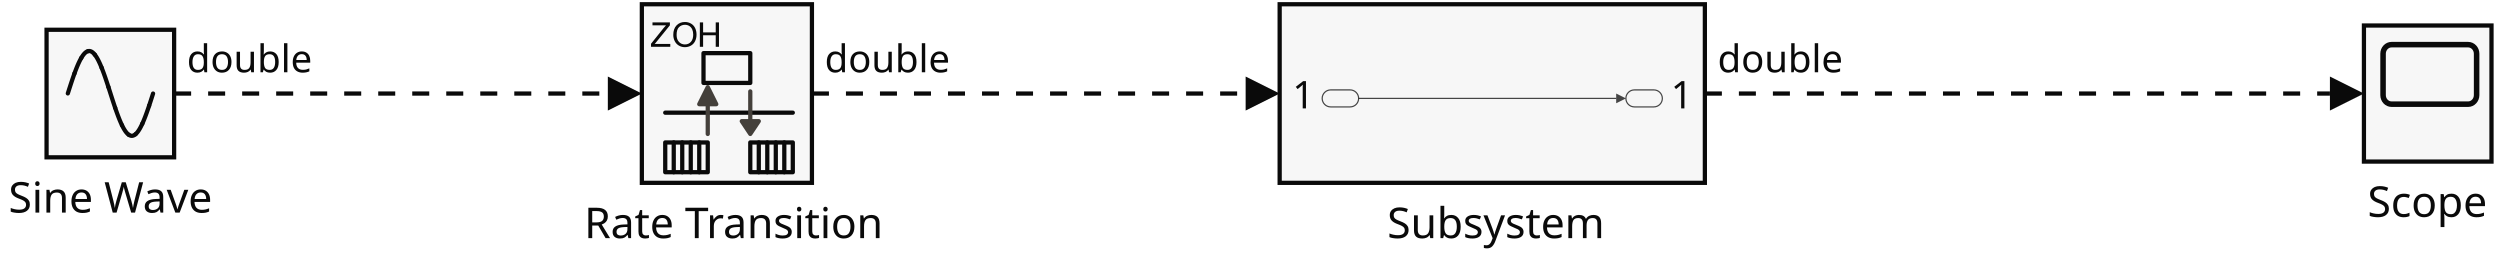
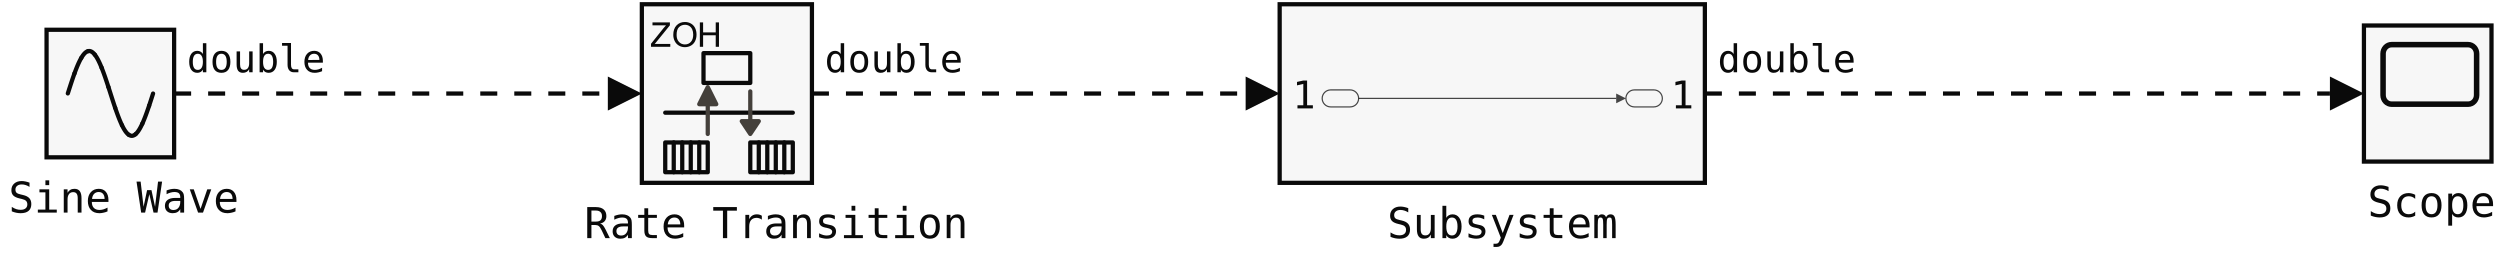
<svg xmlns="http://www.w3.org/2000/svg" display="inline" height="61px" preserveAspectRatio="xMinYMin meet" viewBox="529.05 273.00 587.95 61.00" width="587.945px" x="0" y="0" zoomAndPan="disable">
  <g fill="none" stroke="black" stroke-width="1" fill-rule="evenodd" stroke-linecap="square" stroke-linejoin="bevel">
    <g data-tags="diagram">
      <g id="Copy_of_TestMdl">
        <g data-tags="blk">
          <g id="Copy_of_TestMdl:1">
            <g clip-path="none" fill="none" opacity="0.651" stroke="#0a0a0a" stroke-linecap="square" stroke-linejoin="bevel" stroke-opacity="1" stroke-width="1" transform="matrix(1,0,0,1,539,279)" />
            <g clip-path="none" fill="#f5f5f5CC" fill-opacity="1" opacity="1" stroke="none" stroke-opacity="0" transform="matrix(1,0,0,1,540,280)">
              <path d="M0,0 L30,0 L30,30 L0,30 L0,0 z" fill-rule="evenodd" vector-effect="none" />
            </g>
            <g data-tags="blk*">
              <defs>
                <clipPath id="clip2">
                  <path d="M0,0 L31,0 L31,31 L0,31 L0,0 z" />
                </clipPath>
              </defs>
              <g clip-path="url(#clip2)" fill="none" opacity="1" stroke="none" stroke-opacity="0" transform="matrix(1,0,0,1,540,280)">
                <path d="M0,0 L31,0 L31,31 L0,31 L0,0 z" fill-rule="evenodd" vector-effect="none" />
              </g>
              <g data-tags="dvgImage">
                <defs>
                  <clipPath id="clip7">
                    <path d="M0,0 L33,0 L33,33 L0,33 L0,0 z" />
                  </clipPath>
                </defs>
                <g clip-path="url(#clip7)" fill="none" opacity="1" stroke="#0a0a0a" stroke-linecap="round" stroke-linejoin="round" stroke-opacity="1" stroke-width="1" transform="matrix(1,0,0,1,539,279)">
                  <path d="M6,15.969 L6.032,15.87 L6.064,15.77 L6.096,15.67 L6.128,15.571 L6.16,15.471 L6.192,15.371 L6.224,15.272 L6.255,15.173 L6.287,15.073 L6.319,14.974 L6.351,14.875 L6.383,14.776 L6.415,14.677 L6.447,14.578 L6.479,14.479 L6.511,14.381 L6.543,14.283 L6.575,14.184 L6.607,14.086 L6.639,13.989 L6.67,13.891 L6.702,13.794 L6.734,13.697 L6.766,13.6 L6.798,13.503 L6.83,13.406 L6.862,13.31 L6.894,13.214 L6.926,13.119 L6.958,13.023 L6.99,12.928 L7.022,12.833 L7.054,12.739 L7.086,12.645 L7.117,12.551 L7.149,12.457 L7.181,12.364 L7.213,12.271 L7.245,12.179 L7.277,12.087 L7.309,11.995 L7.341,11.904 L7.373,11.813 L7.405,11.723 L7.437,11.633 L7.469,11.543 L7.501,11.454 L7.532,11.366 L7.564,11.277" fill-rule="nonzero" vector-effect="none" />
                </g>
                <defs>
                  <clipPath id="clip8">
                    <path d="M0,0 L33,0 L33,33 L0,33 L0,0 z" />
                  </clipPath>
                </defs>
                <g clip-path="url(#clip8)" fill="none" opacity="1" stroke="#0a0a0a" stroke-linecap="round" stroke-linejoin="round" stroke-opacity="1" stroke-width="1" transform="matrix(1,0,0,1,539,279)">
                  <path d="M7.561,11.286 L7.564,11.277 L7.596,11.19 L7.628,11.102 L7.66,11.016 L7.692,10.93 L7.724,10.844 L7.756,10.758 L7.788,10.674 L7.82,10.59 L7.852,10.506 L7.884,10.423 L7.915,10.34 L7.947,10.258 L7.979,10.177 L8.011,10.096 L8.043,10.016 L8.075,9.936 L8.107,9.857 L8.139,9.779 L8.171,9.701 L8.203,9.623 C8.213,9.598 8.224,9.572 8.235,9.547 L8.267,9.471 L8.299,9.396 L8.33,9.321 L8.362,9.247 L8.394,9.174 L8.426,9.101 L8.458,9.029 L8.49,8.958 L8.522,8.888 L8.554,8.818 L8.586,8.749 L8.618,8.68 L8.65,8.613 L8.682,8.546 L8.714,8.48 L8.745,8.414 L8.777,8.35 L8.809,8.286 L8.841,8.222 L8.873,8.16 L8.905,8.099 L8.937,8.038 L8.969,7.978 L9.001,7.919 L9.033,7.86 L9.065,7.803 L9.097,7.746 L9.129,7.69 L9.161,7.635" fill-rule="nonzero" vector-effect="none" />
                </g>
                <defs>
                  <clipPath id="clip9">
                    <path d="M0,0 L33,0 L33,33 L0,33 L0,0 z" />
                  </clipPath>
                </defs>
                <g clip-path="url(#clip9)" fill="none" opacity="1" stroke="#0a0a0a" stroke-linecap="round" stroke-linejoin="round" stroke-opacity="1" stroke-width="1" transform="matrix(1,0,0,1,539,279)">
                  <path d="M9.157,7.64 L9.16,7.635 L9.192,7.58 L9.224,7.527 L9.256,7.474 L9.288,7.423 L9.32,7.372 L9.352,7.322 L9.384,7.273 L9.416,7.224 L9.448,7.177 L9.48,7.13 L9.512,7.085 L9.543,7.04 L9.575,6.996 L9.607,6.953 L9.639,6.911 L9.671,6.87 L9.703,6.83 L9.735,6.79 L9.767,6.752 L9.799,6.714 L9.831,6.678 L9.863,6.642 L9.895,6.607 L9.927,6.573 L9.959,6.541 L9.99,6.509 L10.022,6.478 L10.054,6.448 L10.086,6.419 L10.118,6.391 L10.15,6.363 L10.182,6.337 L10.214,6.312 L10.246,6.288 L10.278,6.264 L10.31,6.242 L10.342,6.221 L10.373,6.2 L10.405,6.181 L10.437,6.163 L10.469,6.145 L10.501,6.129 L10.533,6.113 L10.565,6.099 L10.597,6.085 L10.629,6.073 L10.661,6.061 L10.693,6.051 L10.725,6.041 L10.757,6.033" fill-rule="nonzero" vector-effect="none" />
                </g>
                <defs>
                  <clipPath id="clip10">
                    <path d="M0,0 L33,0 L33,33 L0,33 L0,0 z" />
                  </clipPath>
                </defs>
                <g clip-path="url(#clip10)" fill="none" opacity="1" stroke="#0a0a0a" stroke-linecap="round" stroke-linejoin="round" stroke-opacity="1" stroke-width="1" transform="matrix(1,0,0,1,539,279)">
                  <path d="M10.753,6.033 L10.757,6.033 L10.788,6.025 L10.82,6.019 L10.852,6.013 L10.884,6.008 L10.916,6.005 L10.948,6.002 L10.98,6.001 L11.012,6 L11.044,6.001 L11.076,6.002 L11.108,6.004 L11.14,6.008 L11.171,6.012 L11.204,6.018 L11.235,6.024 L11.267,6.031 L11.299,6.04 L11.331,6.049 L11.363,6.059 L11.395,6.071 L11.427,6.083 L11.459,6.097 L11.491,6.111 L11.523,6.126 L11.555,6.142 L11.587,6.16 L11.618,6.178 L11.65,6.197 L11.682,6.217 L11.714,6.239 L11.746,6.261 L11.778,6.284 L11.81,6.308 L11.842,6.333 L11.874,6.359 L11.906,6.386 L11.938,6.414 L11.97,6.443 L12.002,6.473 L12.034,6.504 L12.065,6.535 L12.097,6.568 L12.129,6.602 L12.161,6.636 L12.193,6.672 L12.225,6.708 L12.257,6.746 L12.289,6.784 L12.321,6.823 L12.353,6.863" fill-rule="nonzero" vector-effect="none" />
                </g>
                <defs>
                  <clipPath id="clip11">
                    <path d="M0,0 L33,0 L33,33 L0,33 L0,0 z" />
                  </clipPath>
                </defs>
                <g clip-path="url(#clip11)" fill="none" opacity="1" stroke="#0a0a0a" stroke-linecap="round" stroke-linejoin="round" stroke-opacity="1" stroke-width="1" transform="matrix(1,0,0,1,539,279)">
                  <path d="M12.349,6.859 L12.353,6.863 L12.384,6.904 L12.416,6.946 L12.448,6.989 L12.48,7.033 L12.512,7.077 L12.544,7.123 L12.576,7.169 L12.608,7.217 L12.64,7.265 L12.672,7.314 L12.704,7.364 L12.736,7.415 L12.768,7.466 L12.8,7.519 L12.832,7.572 L12.863,7.626 L12.895,7.681 L12.927,7.737 L12.959,7.794 L12.991,7.851 L13.023,7.909 L13.055,7.968 L13.087,8.028 L13.119,8.089 L13.151,8.15 L13.183,8.213 L13.215,8.276 L13.246,8.339 L13.278,8.404 L13.31,8.469 L13.342,8.535 L13.374,8.602 L13.406,8.67 L13.438,8.738 L13.47,8.807 L13.502,8.876 L13.534,8.947 L13.566,9.018 L13.598,9.09 L13.63,9.162 L13.662,9.235 L13.694,9.309 L13.725,9.384 L13.757,9.459 L13.789,9.535 L13.821,9.611 L13.853,9.688 L13.885,9.766 L13.917,9.844 L13.949,9.923" fill-rule="nonzero" vector-effect="none" />
                </g>
                <defs>
                  <clipPath id="clip12">
                    <path d="M0,0 L33,0 L33,33 L0,33 L0,0 z" />
                  </clipPath>
                </defs>
                <g clip-path="url(#clip12)" fill="none" opacity="1" stroke="#0a0a0a" stroke-linecap="round" stroke-linejoin="round" stroke-opacity="1" stroke-width="1" transform="matrix(1,0,0,1,539,279)">
                  <path d="M13.945,9.916 L13.949,9.923 L13.981,10.003 L14.013,10.083 L14.044,10.164 L14.076,10.245 L14.108,10.327 L14.14,10.41 L14.172,10.493 L14.204,10.576 L14.236,10.66 L14.268,10.745 L14.3,10.83 L14.332,10.916 L14.364,11.002 L14.396,11.089 L14.428,11.176 L14.46,11.264 L14.491,11.352 L14.523,11.44 L14.555,11.529 L14.587,11.619 L14.619,11.709 L14.651,11.799 L14.683,11.89 L14.715,11.981 L14.747,12.072 L14.779,12.164 L14.811,12.257 L14.843,12.35 L14.875,12.443 L14.906,12.536 L14.938,12.63 L14.97,12.724 L15.002,12.818 L15.034,12.913 L15.066,13.008 L15.098,13.103 L15.13,13.199 L15.162,13.295 L15.194,13.391 L15.226,13.488 L15.258,13.584 L15.29,13.681 L15.322,13.778 L15.354,13.876 L15.385,13.973 L15.417,14.071 L15.449,14.169 L15.481,14.267 L15.513,14.365 L15.545,14.464" fill-rule="nonzero" vector-effect="none" />
                </g>
                <defs>
                  <clipPath id="clip13">
                    <path d="M0,0 L33,0 L33,33 L0,33 L0,0 z" />
                  </clipPath>
                </defs>
                <g clip-path="url(#clip13)" fill="none" opacity="1" stroke="#0a0a0a" stroke-linecap="round" stroke-linejoin="round" stroke-opacity="1" stroke-width="1" transform="matrix(1,0,0,1,539,279)">
                  <path d="M15.542,14.454 L15.545,14.464 L15.577,14.562 L15.609,14.661 L15.641,14.76 L15.672,14.859 L15.704,14.958 L15.736,15.057 L15.768,15.157 L15.8,15.256 L15.832,15.356 L15.864,15.455 L15.896,15.555 L15.928,15.654 L15.96,15.754 L15.992,15.854 L16.024,15.953 L16.056,16.053 L16.087,16.153 L16.119,16.252 L16.151,16.352 L16.183,16.452 L16.215,16.551 L16.247,16.651 L16.279,16.75 L16.311,16.849 L16.343,16.949 L16.375,17.048 L16.407,17.147 L16.439,17.246 L16.471,17.345 L16.503,17.443 L16.535,17.542 L16.566,17.64 L16.598,17.738 L16.63,17.836 L16.662,17.934 L16.694,18.032 L16.726,18.129 L16.758,18.227 L16.79,18.323 L16.822,18.42 L16.854,18.517 L16.886,18.613 L16.918,18.709 L16.95,18.805 L16.981,18.9 L17.013,18.995 L17.045,19.09 L17.077,19.185 L17.109,19.279 L17.141,19.373" fill-rule="nonzero" vector-effect="none" />
                </g>
                <defs>
                  <clipPath id="clip14">
                    <path d="M0,0 L33,0 L33,33 L0,33 L0,0 z" />
                  </clipPath>
                </defs>
                <g clip-path="url(#clip14)" fill="none" opacity="1" stroke="#0a0a0a" stroke-linecap="round" stroke-linejoin="round" stroke-opacity="1" stroke-width="1" transform="matrix(1,0,0,1,539,279)">
                  <path d="M17.138,19.363 L17.141,19.373 L17.173,19.466 L17.205,19.559 L17.237,19.652 L17.269,19.745 L17.3,19.837 L17.332,19.928 L17.364,20.02 L17.396,20.111 L17.428,20.201 L17.46,20.291 L17.492,20.381 L17.524,20.47 L17.556,20.559 L17.588,20.647 L17.62,20.735 L17.652,20.822 L17.684,20.909 L17.716,20.995 L17.747,21.081 L17.779,21.166 L17.811,21.251 L17.843,21.335 L17.875,21.419 L17.907,21.503 L17.939,21.585 L17.971,21.667 L18.003,21.749 L18.035,21.83 L18.067,21.91 L18.099,21.99 L18.131,22.069 L18.163,22.148 L18.194,22.225 L18.226,22.303 L18.258,22.379 L18.29,22.455 L18.322,22.531 L18.354,22.605 L18.386,22.68 L18.418,22.753 L18.45,22.826 L18.482,22.898 L18.514,22.969 L18.546,23.04 L18.578,23.11 L18.609,23.179 L18.641,23.247 L18.673,23.315 L18.705,23.382 L18.737,23.448" fill-rule="nonzero" vector-effect="none" />
                </g>
                <defs>
                  <clipPath id="clip15">
                    <path d="M0,0 L33,0 L33,33 L0,33 L0,0 z" />
                  </clipPath>
                </defs>
                <g clip-path="url(#clip15)" fill="none" opacity="1" stroke="#0a0a0a" stroke-linecap="round" stroke-linejoin="round" stroke-opacity="1" stroke-width="1" transform="matrix(1,0,0,1,539,279)">
                  <path d="M18.734,23.442 L18.737,23.448 L18.769,23.514 L18.801,23.579 L18.833,23.643 L18.865,23.706 L18.897,23.768 L18.929,23.83 L18.96,23.891 L18.992,23.951 L19.024,24.011 L19.056,24.069 L19.088,24.127 L19.12,24.184 L19.152,24.24 L19.184,24.295 L19.216,24.349 L19.248,24.403 L19.28,24.456 L19.312,24.508 L19.344,24.559 L19.375,24.609 L19.407,24.658 L19.439,24.706 L19.471,24.754 L19.503,24.801 L19.535,24.847 L19.567,24.892 L19.599,24.936 L19.631,24.979 L19.663,25.021 L19.695,25.062 L19.727,25.103 L19.759,25.142 L19.791,25.181 L19.822,25.218 L19.854,25.255 L19.886,25.291 L19.918,25.326 L19.95,25.36 L19.982,25.393 L20.014,25.425 L20.046,25.456 L20.078,25.486 L20.11,25.515 L20.142,25.544 L20.174,25.571 L20.206,25.597 L20.238,25.623 L20.269,25.647 L20.301,25.67 L20.333,25.693" fill-rule="nonzero" vector-effect="none" />
                </g>
                <defs>
                  <clipPath id="clip16">
                    <path d="M0,0 L33,0 L33,33 L0,33 L0,0 z" />
                  </clipPath>
                </defs>
                <g clip-path="url(#clip16)" fill="none" opacity="1" stroke="#0a0a0a" stroke-linecap="round" stroke-linejoin="round" stroke-opacity="1" stroke-width="1" transform="matrix(1,0,0,1,539,279)">
                  <path d="M20.33,25.691 L20.333,25.693 L20.365,25.714 L20.397,25.735 L20.429,25.754 L20.461,25.773 L20.493,25.791 L20.525,25.807 L20.557,25.823 L20.588,25.837 L20.62,25.851 L20.652,25.864 L20.684,25.875 L20.716,25.886 L20.748,25.896 L20.78,25.905 L20.812,25.912 L20.844,25.919 L20.876,25.925 L20.908,25.929 L20.94,25.933 L20.972,25.936 L21.004,25.938 L21.035,25.938 L21.067,25.938 L21.099,25.937 L21.131,25.935 L21.163,25.931 L21.195,25.927 L21.227,25.922 L21.259,25.916 L21.291,25.908 L21.323,25.9 L21.355,25.891 L21.387,25.881 L21.419,25.869 L21.451,25.857 L21.483,25.844 L21.514,25.83 L21.546,25.815 L21.578,25.799 L21.61,25.782 L21.642,25.763 L21.674,25.744 L21.706,25.724 L21.738,25.703 L21.77,25.681 L21.802,25.658 L21.834,25.634 L21.866,25.609 L21.898,25.584 L21.929,25.557" fill-rule="nonzero" vector-effect="none" />
                </g>
                <defs>
                  <clipPath id="clip17">
                    <path d="M0,0 L33,0 L33,33 L0,33 L0,0 z" />
                  </clipPath>
                </defs>
                <g clip-path="url(#clip17)" fill="none" opacity="1" stroke="#0a0a0a" stroke-linecap="round" stroke-linejoin="round" stroke-opacity="1" stroke-width="1" transform="matrix(1,0,0,1,539,279)">
                  <path d="M21.926,25.559 L21.929,25.557 L21.961,25.529 L21.993,25.5 L22.025,25.47 L22.057,25.44 L22.089,25.408 L22.121,25.376 L22.153,25.342 L22.185,25.308 L22.217,25.272 L22.248,25.236 L22.28,25.199 L22.312,25.161 L22.344,25.122 L22.376,25.082 L22.408,25.041 L22.44,24.999 L22.472,24.956 L22.504,24.913 L22.536,24.868 L22.568,24.823 L22.6,24.776 L22.632,24.729 L22.663,24.681 L22.695,24.633 L22.727,24.583 L22.759,24.532 L22.791,24.481 L22.823,24.428 L22.855,24.375 L22.887,24.321 L22.919,24.266 L22.951,24.211 L22.983,24.154 L23.015,24.097 L23.047,24.039 L23.078,23.98 L23.11,23.92 L23.142,23.859 L23.174,23.798 L23.206,23.736 L23.238,23.673 L23.27,23.609 L23.302,23.545 L23.334,23.48 L23.366,23.414 L23.398,23.347 L23.43,23.28 L23.462,23.212 L23.494,23.143 L23.526,23.073" fill-rule="nonzero" vector-effect="none" />
                </g>
                <defs>
                  <clipPath id="clip18">
                    <path d="M0,0 L33,0 L33,33 L0,33 L0,0 z" />
                  </clipPath>
                </defs>
                <g clip-path="url(#clip18)" fill="none" opacity="1" stroke="#0a0a0a" stroke-linecap="round" stroke-linejoin="round" stroke-opacity="1" stroke-width="1" transform="matrix(1,0,0,1,539,279)">
                  <path d="M23.522,23.08 L23.525,23.073 L23.557,23.003 L23.589,22.932 L23.621,22.86 L23.653,22.788 L23.685,22.715 L23.717,22.641 L23.749,22.567 L23.781,22.491 L23.813,22.416 L23.845,22.339 L23.877,22.262 L23.908,22.185 L23.94,22.107 L23.972,22.028 L24.004,21.948 L24.036,21.868 L24.068,21.788 L24.1,21.706 L24.132,21.624 L24.164,21.542 L24.196,21.459 L24.228,21.376 L24.26,21.292 L24.291,21.207 L24.323,21.122 L24.355,21.036 L24.387,20.95 L24.419,20.864 L24.451,20.776 L24.483,20.689 L24.515,20.601 L24.547,20.512 L24.579,20.423 L24.611,20.334 L24.643,20.244 L24.675,20.154 L24.707,20.063 L24.738,19.972 L24.77,19.881 L24.802,19.789 L24.834,19.697 L24.866,19.604 L24.898,19.511 L24.93,19.417 L24.962,19.324 L24.994,19.23 L25.026,19.135 L25.058,19.041 L25.09,18.946 L25.122,18.85" fill-rule="nonzero" vector-effect="none" />
                </g>
                <defs>
                  <clipPath id="clip19">
                    <path d="M0,0 L33,0 L33,33 L0,33 L0,0 z" />
                  </clipPath>
                </defs>
                <g clip-path="url(#clip19)" fill="none" opacity="1" stroke="#0a0a0a" stroke-linecap="round" stroke-linejoin="round" stroke-opacity="1" stroke-width="1" transform="matrix(1,0,0,1,539,279)">
                  <path d="M25.118,18.86 L25.121,18.85 L25.153,18.755 L25.185,18.659 L25.217,18.563 L25.249,18.466 L25.281,18.37 L25.313,18.273 L25.345,18.176 L25.377,18.078 L25.409,17.981 L25.441,17.883 L25.473,17.785 L25.505,17.687 L25.536,17.589 L25.568,17.49 L25.6,17.392 L25.632,17.293 L25.664,17.194 L25.696,17.095 L25.728,16.996 L25.76,16.897 L25.792,16.798 L25.824,16.698 L25.856,16.599 L25.888,16.499 L25.919,16.4 L25.951,16.3 L25.983,16.2 L26.015,16.101 L26.047,16.001" fill-rule="nonzero" vector-effect="none" />
                </g>
                <defs>
                  <clipPath id="clip21">
                    <path d="M6,6 L27,6 L27,27 L6,27 L6,6 z" />
                  </clipPath>
                </defs>
                <g clip-path="url(#clip21)" fill="#0a0a0a" fill-opacity="1" opacity="0.32" stroke="#0a0a0a" stroke-linecap="butt" stroke-linejoin="miter" stroke-miterlimit="2" stroke-opacity="1" stroke-width="1" transform="matrix(1,0,0,1,539,279)" />
              </g>
            </g>
            <g data-tags="blk frame">
              <g clip-path="none" fill="none" opacity="1" stroke="#0a0a0a" stroke-linecap="butt" stroke-linejoin="miter" stroke-miterlimit="2" stroke-opacity="1" stroke-width="1" transform="matrix(1,0,0,1,540,280)">
                <path d="M0,0 L30,0 L30,30 L0,30 L0,0 z" fill-rule="evenodd" vector-effect="none" />
              </g>
            </g>
            <g data-tags="blk BlockName">
              <defs>
                <clipPath id="clip32">
                  <path d="M0,-41 L589.945,-41 L589.945,21 L0,21 L0,-41 z" />
                </clipPath>
              </defs>
              <g clip-path="url(#clip32)" fill="none" opacity="1" stroke="#0a0a0a" stroke-linecap="square" stroke-linejoin="bevel" stroke-opacity="1" stroke-width="1" transform="matrix(1,0,0,1,530.055,312)">
-                 <text fill="#0a0a0a" fill-opacity="1" font-family="JetBrains Mono" font-size="10" font-style="normal" font-weight="400" stroke="none" textLength="47.891" x="1" xml:space="preserve" y="11">Sine Wave</text>
+                 <text fill="#0a0a0a" fill-opacity="1" font-family="monospace" font-size="10" font-style="normal" font-weight="400" stroke="none" textLength="47.891" x="1" xml:space="preserve" y="11">Sine Wave</text>
              </g>
            </g>
            <g data-tags="portannotationpanel PortDataTypeString">
              <defs>
                <clipPath id="clip33">
                  <path d="M-41.945,-9 L548,-9 L548,53 L-41.945,53 L-41.945,-9 z" />
                </clipPath>
              </defs>
              <g clip-path="url(#clip33)" fill="none" opacity="1" stroke="#0a0a0a" stroke-linecap="square" stroke-linejoin="bevel" stroke-opacity="1" stroke-width="1" transform="matrix(1,0,0,1,572,280)">
-                 <text fill="#0a0a0a" fill-opacity="1" font-family="JetBrains Mono" font-size="9" font-style="normal" font-weight="400" stroke="none" textLength="26.984" x="1" xml:space="preserve" y="10">double</text>
+                 <text fill="#0a0a0a" fill-opacity="1" font-family="monospace" font-size="9" font-style="normal" font-weight="400" stroke="none" textLength="26.984" x="1" xml:space="preserve" y="10">double</text>
              </g>
            </g>
          </g>
        </g>
        <g data-tags="blk">
          <g id="Copy_of_TestMdl:2">
            <g clip-path="none" fill="none" opacity="0.651" stroke="#0a0a0a" stroke-linecap="square" stroke-linejoin="bevel" stroke-opacity="1" stroke-width="1" transform="matrix(1,0,0,1,679,273)" />
            <g clip-path="none" fill="#f5f5f5CC" fill-opacity="1" opacity="1" stroke="none" stroke-opacity="0" transform="matrix(1,0,0,1,680,274)">
              <path d="M0,0 L40,0 L40,42 L0,42 L0,0 z" fill-rule="evenodd" vector-effect="none" />
            </g>
            <g data-tags="blk*">
              <defs>
                <clipPath id="clip35">
                  <path d="M0,0 L41,0 L41,43 L0,43 L0,0 z" />
                </clipPath>
              </defs>
              <g clip-path="url(#clip35)" fill="none" opacity="1" stroke="none" stroke-opacity="0" transform="matrix(1,0,0,1,680,274)">
                <path d="M0,0 L41,0 L41,43 L0,43 L0,0 z" fill-rule="evenodd" vector-effect="none" />
              </g>
              <g data-tags="dvgImage">
                <defs>
                  <clipPath id="clip40">
                    <path d="M0,0 L43,0 L43,45 L0,45 L0,0 z" />
                  </clipPath>
                </defs>
                <g clip-path="url(#clip40)" fill="none" opacity="1" stroke="#0a0a0a" stroke-linecap="round" stroke-linejoin="round" stroke-opacity="1" stroke-width="1" transform="matrix(1,0,0,1,679,273)">
                  <path d="M15.5,12.5 L26.5,12.5 L26.5,19.5 L15.5,19.5 L15.5,12.5 z" fill-rule="nonzero" vector-effect="none" />
                </g>
                <defs>
                  <clipPath id="clip41">
                    <path d="M0,0 L43,0 L43,45 L0,45 L0,0 z" />
                  </clipPath>
                </defs>
                <g clip-path="url(#clip41)" fill="none" opacity="1" stroke="#0a0a0a" stroke-linecap="round" stroke-linejoin="round" stroke-opacity="1" stroke-width="1" transform="matrix(1,0,0,1,679,273)">
                  <path d="M6.5,33.5 L16.5,33.5 L16.5,40.5 L6.5,40.5 L6.5,33.5 z" fill-rule="nonzero" vector-effect="none" />
                </g>
                <defs>
                  <clipPath id="clip42">
                    <path d="M0,0 L43,0 L43,45 L0,45 L0,0 z" />
                  </clipPath>
                </defs>
                <g clip-path="url(#clip42)" fill="none" opacity="1" stroke="#0a0a0a" stroke-linecap="round" stroke-linejoin="round" stroke-opacity="1" stroke-width="1" transform="matrix(1,0,0,1,679,273)">
                  <path d="M26.5,33.5 L36.5,33.5 L36.5,40.5 L26.5,40.5 L26.5,33.5 z" fill-rule="nonzero" vector-effect="none" />
                </g>
                <defs>
                  <clipPath id="clip43">
                    <path d="M0,0 L43,0 L43,45 L0,45 L0,0 z" />
                  </clipPath>
                </defs>
                <g clip-path="url(#clip43)" fill="none" opacity="1" stroke="#0a0a0a" stroke-linecap="round" stroke-linejoin="round" stroke-opacity="1" stroke-width="1" transform="matrix(1,0,0,1,679,273)">
                  <path d="M36.5,26.5 L6.5,26.5" fill-rule="nonzero" vector-effect="none" />
                </g>
                <defs>
                  <clipPath id="clip44">
                    <path d="M0,0 L43,0 L43,45 L0,45 L0,0 z" />
                  </clipPath>
                </defs>
                <g clip-path="url(#clip44)" fill="none" opacity="1" stroke="#44403b" stroke-linecap="round" stroke-linejoin="round" stroke-opacity="1" stroke-width="1" transform="matrix(1,0,0,1,679,273)">
                  <path d="M16.5,24.5 L16.5,31.5" fill-rule="nonzero" vector-effect="none" />
                </g>
                <defs>
                  <clipPath id="clip45">
                    <path d="M-1,-1 L42,-1 L42,44 L-1,44 L-1,-1 z" />
                  </clipPath>
                </defs>
                <g clip-path="url(#clip45)" fill="#44403b" fill-opacity="1" opacity="1" stroke="none" stroke-opacity="0" transform="matrix(1,0,0,1,680,274)">
                  <path d="M13.5,23.5 L17.5,23.5 L15.5,19.5 L13.5,23.5 z" fill-rule="nonzero" vector-effect="none" />
                </g>
                <defs>
                  <clipPath id="clip46">
                    <path d="M0,0 L43,0 L43,45 L0,45 L0,0 z" />
                  </clipPath>
                </defs>
                <g clip-path="url(#clip46)" fill="none" opacity="1" stroke="#44403b" stroke-linecap="round" stroke-linejoin="round" stroke-opacity="1" stroke-width="1" transform="matrix(1,0,0,1,679,273)">
                  <path d="M14.5,24.5 L18.5,24.5 L16.5,20.5 L14.5,24.5 z" fill-rule="nonzero" vector-effect="none" />
                </g>
                <defs>
                  <clipPath id="clip47">
                    <path d="M0,0 L43,0 L43,45 L0,45 L0,0 z" />
                  </clipPath>
                </defs>
                <g clip-path="url(#clip47)" fill="none" opacity="1" stroke="#44403b" stroke-linecap="round" stroke-linejoin="round" stroke-opacity="1" stroke-width="1" transform="matrix(1,0,0,1,679,273)">
                  <path d="M26.5,21.5 L26.5,28.5" fill-rule="nonzero" vector-effect="none" />
                </g>
                <defs>
                  <clipPath id="clip48">
                    <path d="M-1,-1 L42,-1 L42,44 L-1,44 L-1,-1 z" />
                  </clipPath>
                </defs>
                <g clip-path="url(#clip48)" fill="#44403b" fill-opacity="1" opacity="1" stroke="none" stroke-opacity="0" transform="matrix(1,0,0,1,680,274)">
                  <path d="M23.5,27.5 L27.5,27.5 L25.5,30.5 L23.5,27.5 z" fill-rule="nonzero" vector-effect="none" />
                </g>
                <defs>
                  <clipPath id="clip49">
                    <path d="M0,0 L43,0 L43,45 L0,45 L0,0 z" />
                  </clipPath>
                </defs>
                <g clip-path="url(#clip49)" fill="none" opacity="1" stroke="#44403b" stroke-linecap="round" stroke-linejoin="round" stroke-opacity="1" stroke-width="1" transform="matrix(1,0,0,1,679,273)">
                  <path d="M24.5,28.5 L28.5,28.5 L26.5,31.5 L24.5,28.5 z" fill-rule="nonzero" vector-effect="none" />
                </g>
                <defs>
                  <clipPath id="clip50">
                    <path d="M0,0 L43,0 L43,45 L0,45 L0,0 z" />
                  </clipPath>
                </defs>
                <g clip-path="url(#clip50)" fill="none" opacity="1" stroke="#0a0a0a" stroke-linecap="round" stroke-linejoin="round" stroke-opacity="1" stroke-width="1" transform="matrix(1,0,0,1,679,273)">
                  <path d="M8.5,33.5 L8.5,40.5" fill-rule="nonzero" vector-effect="none" />
                </g>
                <defs>
                  <clipPath id="clip51">
                    <path d="M0,0 L43,0 L43,45 L0,45 L0,0 z" />
                  </clipPath>
                </defs>
                <g clip-path="url(#clip51)" fill="none" opacity="1" stroke="#0a0a0a" stroke-linecap="round" stroke-linejoin="round" stroke-opacity="1" stroke-width="1" transform="matrix(1,0,0,1,679,273)">
                  <path d="M10.5,33.5 L10.5,40.5" fill-rule="nonzero" vector-effect="none" />
                </g>
                <defs>
                  <clipPath id="clip52">
                    <path d="M0,0 L43,0 L43,45 L0,45 L0,0 z" />
                  </clipPath>
                </defs>
                <g clip-path="url(#clip52)" fill="none" opacity="1" stroke="#0a0a0a" stroke-linecap="round" stroke-linejoin="round" stroke-opacity="1" stroke-width="1" transform="matrix(1,0,0,1,679,273)">
                  <path d="M12.5,33.5 L12.5,40.5" fill-rule="nonzero" vector-effect="none" />
                </g>
                <defs>
                  <clipPath id="clip53">
                    <path d="M0,0 L43,0 L43,45 L0,45 L0,0 z" />
                  </clipPath>
                </defs>
                <g clip-path="url(#clip53)" fill="none" opacity="1" stroke="#0a0a0a" stroke-linecap="round" stroke-linejoin="round" stroke-opacity="1" stroke-width="1" transform="matrix(1,0,0,1,679,273)">
                  <path d="M14.5,33.5 L14.5,40.5" fill-rule="nonzero" vector-effect="none" />
                </g>
                <defs>
                  <clipPath id="clip54">
                    <path d="M0,0 L43,0 L43,45 L0,45 L0,0 z" />
                  </clipPath>
                </defs>
                <g clip-path="url(#clip54)" fill="none" opacity="1" stroke="#0a0a0a" stroke-linecap="round" stroke-linejoin="round" stroke-opacity="1" stroke-width="1" transform="matrix(1,0,0,1,679,273)">
                  <path d="M28.5,33.5 L28.5,40.5" fill-rule="nonzero" vector-effect="none" />
                </g>
                <defs>
                  <clipPath id="clip55">
                    <path d="M0,0 L43,0 L43,45 L0,45 L0,0 z" />
                  </clipPath>
                </defs>
                <g clip-path="url(#clip55)" fill="none" opacity="1" stroke="#0a0a0a" stroke-linecap="round" stroke-linejoin="round" stroke-opacity="1" stroke-width="1" transform="matrix(1,0,0,1,679,273)">
                  <path d="M30.5,33.5 L30.5,40.5" fill-rule="nonzero" vector-effect="none" />
                </g>
                <defs>
                  <clipPath id="clip56">
                    <path d="M0,0 L43,0 L43,45 L0,45 L0,0 z" />
                  </clipPath>
                </defs>
                <g clip-path="url(#clip56)" fill="none" opacity="1" stroke="#0a0a0a" stroke-linecap="round" stroke-linejoin="round" stroke-opacity="1" stroke-width="1" transform="matrix(1,0,0,1,679,273)">
                  <path d="M32.5,33.5 L32.5,40.5" fill-rule="nonzero" vector-effect="none" />
                </g>
                <defs>
                  <clipPath id="clip57">
                    <path d="M0,0 L43,0 L43,45 L0,45 L0,0 z" />
                  </clipPath>
                </defs>
                <g clip-path="url(#clip57)" fill="none" opacity="1" stroke="#0a0a0a" stroke-linecap="round" stroke-linejoin="round" stroke-opacity="1" stroke-width="1" transform="matrix(1,0,0,1,679,273)">
                  <path d="M34.5,33.5 L34.5,40.5" fill-rule="nonzero" vector-effect="none" />
                </g>
                <defs>
                  <clipPath id="clip58">
                    <path d="M-1,-1 L42,-1 L42,44 L-1,44 L-1,-1 z" />
                  </clipPath>
                </defs>
                <g clip-path="url(#clip58)" fill="#0a0a0a" fill-opacity="1" opacity="1" stroke="none" stroke-opacity="0" transform="matrix(1,0,0,1,680,274)">
                  <path d="M2.156,10 L2.156,9.297 L5.094,5.625 C5.302,5.365 5.5,5.141 5.688,4.953 L2.5,4.953 L2.5,4.266 L6.594,4.266 L6.594,4.953 L3.375,8.922 L3.031,9.328 L6.688,9.328 L6.688,10 L2.156,10 M7.391,7.203 C7.391,6.255 7.646,5.513 8.156,4.977 C8.667,4.44 9.323,4.172 10.125,4.172 C10.656,4.172 11.135,4.297 11.562,4.547 C11.99,4.797 12.312,5.148 12.531,5.602 C12.75,6.055 12.859,6.568 12.859,7.141 C12.859,7.724 12.742,8.245 12.508,8.703 C12.273,9.161 11.943,9.508 11.516,9.742 C11.088,9.977 10.625,10.094 10.125,10.094 C9.583,10.094 9.102,9.964 8.68,9.703 C8.258,9.443 7.938,9.089 7.719,8.641 C7.5,8.193 7.391,7.714 7.391,7.203 M8.172,7.219 C8.172,7.906 8.357,8.451 8.727,8.852 C9.096,9.253 9.562,9.453 10.125,9.453 C10.698,9.453 11.167,9.253 11.531,8.852 C11.896,8.451 12.078,7.88 12.078,7.141 C12.078,6.672 12,6.263 11.844,5.914 C11.688,5.565 11.458,5.297 11.156,5.109 C10.854,4.922 10.516,4.828 10.141,4.828 C9.599,4.828 9.135,5.01 8.75,5.375 C8.365,5.74 8.172,6.354 8.172,7.219 M13.641,10 L13.641,4.266 L14.406,4.266 L14.406,6.625 L17.375,6.625 L17.375,4.266 L18.141,4.266 L18.141,10 L17.375,10 L17.375,7.297 L14.406,7.297 L14.406,10 L13.641,10" fill-rule="nonzero" vector-effect="none" />
                </g>
              </g>
            </g>
            <g data-tags="blk frame">
              <g clip-path="none" fill="none" opacity="1" stroke="#0a0a0a" stroke-linecap="butt" stroke-linejoin="miter" stroke-miterlimit="2" stroke-opacity="1" stroke-width="1" transform="matrix(1,0,0,1,680,274)">
                <path d="M0,0 L40,0 L40,42 L0,42 L0,0 z" fill-rule="evenodd" vector-effect="none" />
              </g>
            </g>
            <g data-tags="blk BlockName">
              <defs>
                <clipPath id="clip66">
                  <path d="M-135.398,-47 L454.547,-47 L454.547,15 L-135.398,15 L-135.398,-47 z" />
                </clipPath>
              </defs>
              <g clip-path="url(#clip66)" fill="none" opacity="1" stroke="#0a0a0a" stroke-linecap="square" stroke-linejoin="bevel" stroke-opacity="1" stroke-width="1" transform="matrix(1,0,0,1,665.453,318)">
-                 <text fill="#0a0a0a" fill-opacity="1" font-family="JetBrains Mono" font-size="10" font-style="normal" font-weight="400" stroke="none" textLength="67.094" x="1" xml:space="preserve" y="11">Rate Transition</text>
+                 <text fill="#0a0a0a" fill-opacity="1" font-family="monospace" font-size="10" font-style="normal" font-weight="400" stroke="none" textLength="67.094" x="1" xml:space="preserve" y="11">Rate Transition</text>
              </g>
            </g>
            <g data-tags="portannotationpanel PortDataTypeString">
              <defs>
                <clipPath id="clip67">
                  <path d="M-191.945,-9 L398,-9 L398,53 L-191.945,53 L-191.945,-9 z" />
                </clipPath>
              </defs>
              <g clip-path="url(#clip67)" fill="none" opacity="1" stroke="#0a0a0a" stroke-linecap="square" stroke-linejoin="bevel" stroke-opacity="1" stroke-width="1" transform="matrix(1,0,0,1,722,280)">
-                 <text fill="#0a0a0a" fill-opacity="1" font-family="JetBrains Mono" font-size="9" font-style="normal" font-weight="400" stroke="none" textLength="26.984" x="1" xml:space="preserve" y="10">double</text>
+                 <text fill="#0a0a0a" fill-opacity="1" font-family="monospace" font-size="9" font-style="normal" font-weight="400" stroke="none" textLength="26.984" x="1" xml:space="preserve" y="10">double</text>
              </g>
            </g>
          </g>
        </g>
        <g data-tags="blk">
          <g id="Copy_of_TestMdl:3">
            <g clip-path="none" fill="none" opacity="0.651" stroke="#0a0a0a" stroke-linecap="square" stroke-linejoin="bevel" stroke-opacity="1" stroke-width="1" transform="matrix(1,0,0,1,829,273)" />
            <defs />
            <g clip-path="none" fill="#f5f5f5CC" opacity="1" stroke="none" stroke-opacity="0" transform="matrix(1,0,0,1,830,274)">
              <path d="M0,0 L100,0 L100,42 L0,42 L0,0 z" fill-rule="evenodd" vector-effect="none" />
            </g>
            <g data-tags="blk transparency">
              <defs />
              <g clip-path="none" fill="#f5f5f5CC" fill-opacity="1" opacity="0.75" stroke="none" stroke-opacity="0" transform="matrix(0.285714,0,0,0.285714,911.429,294.143)">
                <path d="M7,0 L23,0 C26.866,0 30,3.134 30,7 C30,10.866 26.866,14 23,14 L7,14 C3.134,14 0,10.866 0,7 C0,3.134 3.134,0 7,0 z" fill-rule="nonzero" vector-effect="none" />
              </g>
              <g clip-path="none" fill="none" opacity="0.75" stroke="#0a0a0a" stroke-linecap="butt" stroke-linejoin="miter" stroke-miterlimit="2" stroke-opacity="1" stroke-width="1" transform="matrix(0.285714,0,0,0.285714,911.429,294.143)">
                <path d="M7,0 L23,0 C26.866,0 30,3.134 30,7 C30,10.866 26.866,14 23,14 L7,14 C3.134,14 0,10.866 0,7 C0,3.134 3.134,0 7,0 z" fill-rule="nonzero" vector-effect="none" />
              </g>
              <defs />
              <g clip-path="none" fill="#f5f5f5CC" fill-opacity="1" opacity="0.75" stroke="none" stroke-opacity="0" transform="matrix(0.285714,0,0,0.285714,840,294.143)">
                <path d="M7,0 L23,0 C26.866,0 30,3.134 30,7 C30,10.866 26.866,14 23,14 L7,14 C3.134,14 0,10.866 0,7 C0,3.134 3.134,0 7,0 z" fill-rule="nonzero" vector-effect="none" />
              </g>
              <g clip-path="none" fill="none" opacity="0.75" stroke="#0a0a0a" stroke-linecap="butt" stroke-linejoin="miter" stroke-miterlimit="2" stroke-opacity="1" stroke-width="1" transform="matrix(0.285714,0,0,0.285714,840,294.143)">
                <path d="M7,0 L23,0 C26.866,0 30,3.134 30,7 C30,10.866 26.866,14 23,14 L7,14 C3.134,14 0,10.866 0,7 C0,3.134 3.134,0 7,0 z" fill-rule="nonzero" vector-effect="none" />
              </g>
              <defs />
              <g clip-path="none" fill="#0a0a0a" fill-opacity="1" opacity="0.75" stroke="none" stroke-opacity="0" transform="matrix(0.285714,0,0,0.285714,911.429,296.143)">
                <path d="M0,0 L-8,-4 L-8,4 L0,0 z" fill-rule="nonzero" vector-effect="none" />
              </g>
              <defs />
              <g clip-path="none" fill="none" opacity="0.75" stroke="#0a0a0a" stroke-linecap="butt" stroke-linejoin="miter" stroke-miterlimit="2" stroke-opacity="1" stroke-width="1" transform="matrix(0.285714,0,0,0.285714,808.571,264.714)">
                <path d="M140,110 L352,110" fill-rule="evenodd" vector-effect="none" />
              </g>
            </g>
            <g data-tags="blk">
              <defs>
                <clipPath id="clip69">
                  <path d="M-5,-23 L99,-23 L99,23 L-5,23 L-5,-23 z" />
                </clipPath>
              </defs>
              <g clip-path="url(#clip69)" fill="none" opacity="1" stroke="#0a0a0a" stroke-linecap="butt" stroke-linejoin="miter" stroke-miterlimit="2" stroke-opacity="1" stroke-width="1" transform="matrix(1,0,0,1,833,295)">
-                 <text fill="#0a0a0a" fill-opacity="1" font-family="JetBrains Mono" font-size="9" font-style="normal" font-weight="400" stroke="none" textLength="5" x="0" xml:space="preserve" y="3.5">1</text>
+                 <text fill="#0a0a0a" fill-opacity="1" font-family="monospace" font-size="9" font-style="normal" font-weight="400" stroke="none" textLength="5" x="0" xml:space="preserve" y="3.5">1</text>
              </g>
              <defs>
                <clipPath id="clip70">
                  <path d="M-99,-23 L5,-23 L5,23 L-99,23 L-99,-23 z" />
                </clipPath>
              </defs>
              <g clip-path="url(#clip70)" fill="none" opacity="1" stroke="#0a0a0a" stroke-linecap="butt" stroke-linejoin="miter" stroke-miterlimit="2" stroke-opacity="1" stroke-width="1" transform="matrix(1,0,0,1,927,295)">
-                 <text fill="#0a0a0a" fill-opacity="1" font-family="JetBrains Mono" font-size="9" font-style="normal" font-weight="400" stroke="none" textLength="5" x="-5" xml:space="preserve" y="3.5">1</text>
+                 <text fill="#0a0a0a" fill-opacity="1" font-family="monospace" font-size="9" font-style="normal" font-weight="400" stroke="none" textLength="5" x="-5" xml:space="preserve" y="3.5">1</text>
              </g>
            </g>
            <g data-tags="blk frame">
              <defs />
              <g clip-path="none" fill="none" opacity="1" stroke="#0a0a0a" stroke-linecap="butt" stroke-linejoin="miter" stroke-miterlimit="2" stroke-opacity="1" stroke-width="1" transform="matrix(1,0,0,1,830,274)">
                <path d="M0,0 L100,0 L100,42 L0,42 L0,0 z" fill-rule="evenodd" vector-effect="none" />
              </g>
            </g>
            <g data-tags="blk BlockName">
              <defs>
                <clipPath id="clip71">
                  <path d="M-324.25,-47 L265.695,-47 L265.695,15 L-324.25,15 L-324.25,-47 z" />
                </clipPath>
              </defs>
              <g clip-path="url(#clip71)" fill="none" opacity="1" stroke="#0a0a0a" stroke-linecap="square" stroke-linejoin="bevel" stroke-opacity="1" stroke-width="1" transform="matrix(1,0,0,1,854.305,318)">
-                 <text fill="#0a0a0a" fill-opacity="1" font-family="JetBrains Mono" font-size="10" font-style="normal" font-weight="400" stroke="none" textLength="49.391" x="1" xml:space="preserve" y="11">Subsystem</text>
+                 <text fill="#0a0a0a" fill-opacity="1" font-family="monospace" font-size="10" font-style="normal" font-weight="400" stroke="none" textLength="49.391" x="1" xml:space="preserve" y="11">Subsystem</text>
              </g>
            </g>
            <g data-tags="portannotationpanel PortDataTypeString">
              <defs>
                <clipPath id="clip72">
                  <path d="M-401.945,-9 L188,-9 L188,53 L-401.945,53 L-401.945,-9 z" />
                </clipPath>
              </defs>
              <g clip-path="url(#clip72)" fill="none" opacity="1" stroke="#0a0a0a" stroke-linecap="square" stroke-linejoin="bevel" stroke-opacity="1" stroke-width="1" transform="matrix(1,0,0,1,932,280)">
-                 <text fill="#0a0a0a" fill-opacity="1" font-family="JetBrains Mono" font-size="9" font-style="normal" font-weight="400" stroke="none" textLength="26.984" x="1" xml:space="preserve" y="10">double</text>
+                 <text fill="#0a0a0a" fill-opacity="1" font-family="monospace" font-size="9" font-style="normal" font-weight="400" stroke="none" textLength="26.984" x="1" xml:space="preserve" y="10">double</text>
              </g>
            </g>
          </g>
        </g>
        <g data-tags="blk">
          <g id="Copy_of_TestMdl:6">
            <defs />
            <g clip-path="none" fill="none" opacity="0.651" stroke="#0a0a0a" stroke-linecap="square" stroke-linejoin="bevel" stroke-opacity="1" stroke-width="1" transform="matrix(1,0,0,1,1084,278)" />
            <g clip-path="none" fill="#f5f5f5CC" fill-opacity="1" opacity="1" stroke="none" stroke-opacity="0" transform="matrix(1,0,0,1,1085,279)">
              <path d="M0,0 L30,0 L30,32 L0,32 L0,0 z" fill-rule="evenodd" vector-effect="none" />
            </g>
            <g data-tags="blk*">
              <defs>
                <clipPath id="clip74">
                  <path d="M0,0 L31,0 L31,33 L0,33 L0,0 z" />
                </clipPath>
              </defs>
              <g clip-path="url(#clip74)" fill="none" opacity="1" stroke="none" stroke-opacity="0" transform="matrix(1,0,0,1,1085,279)">
                <path d="M0,0 L31,0 L31,33 L0,33 L0,0 z" fill-rule="evenodd" vector-effect="none" />
              </g>
              <g data-tags="dvgImage">
                <defs>
                  <clipPath id="clip79">
                    <path d="M0,0 L33,0 L33,36 L0,36 L0,0 z" />
                  </clipPath>
                </defs>
                <g clip-path="url(#clip79)" fill="none" opacity="1" stroke="#0a0a0a" stroke-linecap="round" stroke-linejoin="round" stroke-opacity="1" stroke-width="1.3" transform="matrix(1,0,0,1,1084,278)">
                  <path d="M7.5,5.5 L25.5,5.5 C26.605,5.5 27.5,6.455 27.5,7.633 L27.5,17.367 C27.5,18.545 26.605,19.5 25.5,19.5 L7.5,19.5 C6.395,19.5 5.5,18.545 5.5,17.367 L5.5,7.633 C5.5,6.455 6.395,5.5 7.5,5.5 z" fill-rule="nonzero" vector-effect="none" />
                </g>
              </g>
            </g>
            <g data-tags="blk frame">
              <g clip-path="none" fill="none" opacity="1" stroke="#0a0a0a" stroke-linecap="butt" stroke-linejoin="miter" stroke-miterlimit="2" stroke-opacity="1" stroke-width="1" transform="matrix(1,0,0,1,1085,279)">
                <path d="M0,0 L30,0 L30,32 L0,32 L0,0 z" fill-rule="evenodd" vector-effect="none" />
              </g>
            </g>
            <g data-tags="blk BlockName">
              <defs>
                <clipPath id="clip87">
                  <path d="M-554.797,-42 L35.148,-42 L35.148,20 L-554.797,20 L-554.797,-42 z" />
                </clipPath>
              </defs>
              <g clip-path="url(#clip87)" fill="none" opacity="1" stroke="#0a0a0a" stroke-linecap="square" stroke-linejoin="bevel" stroke-opacity="1" stroke-width="1" transform="matrix(1,0,0,1,1084.85,313)">
-                 <text fill="#0a0a0a" fill-opacity="1" font-family="JetBrains Mono" font-size="10" font-style="normal" font-weight="400" stroke="none" textLength="28.297" x="1" xml:space="preserve" y="11">Scope</text>
+                 <text fill="#0a0a0a" fill-opacity="1" font-family="monospace" font-size="10" font-style="normal" font-weight="400" stroke="none" textLength="28.297" x="1" xml:space="preserve" y="11">Scope</text>
              </g>
            </g>
          </g>
        </g>
        <g id="Copy_of_TestMdl:3#out:1;line">
          <g data-tags="PathIntersectionsEnabledTag">
            <g id="Copy_of_TestMdl#seg:935-295-1070-295">
              <g clip-path="none" fill="#0a0a0a" fill-opacity="1" opacity="1" stroke="none" stroke-opacity="0" transform="matrix(1,0,0,1,1085,295)">
                <path d="M0,0 L-8,-4 L-8,4 L0,0 z" fill-rule="nonzero" vector-effect="none" />
              </g>
              <g clip-path="none" fill="none" opacity="1" stroke="#0a0a0a" stroke-linecap="butt" stroke-linejoin="miter" stroke-miterlimit="2" stroke-opacity="1" stroke-width="1" transform="matrix(1,0,0,1,0,0)">
                <path d="M930,295 L1077,295" fill-rule="evenodd" vector-effect="none" class="animated-dash" stroke-dasharray="4,4" />
              </g>
            </g>
          </g>
        </g>
        <g id="Copy_of_TestMdl:2#out:1;line">
          <g data-tags="PathIntersectionsEnabledTag">
            <g id="Copy_of_TestMdl#seg:725-295-815-295">
              <g clip-path="none" fill="#0a0a0a" fill-opacity="1" opacity="1" stroke="none" stroke-opacity="0" transform="matrix(1,0,0,1,830,295)">
                <path d="M0,0 L-8,-4 L-8,4 L0,0 z" fill-rule="nonzero" vector-effect="none" />
              </g>
              <g clip-path="none" fill="none" opacity="1" stroke="#0a0a0a" stroke-linecap="butt" stroke-linejoin="miter" stroke-miterlimit="2" stroke-opacity="1" stroke-width="1" transform="matrix(1,0,0,1,0,0)">
                <path d="M720,295 L822,295" fill-rule="evenodd" vector-effect="none" class="animated-dash" stroke-dasharray="4,4" />
              </g>
            </g>
          </g>
        </g>
        <g id="Copy_of_TestMdl:1#out:1;line">
          <g data-tags="PathIntersectionsEnabledTag">
            <g id="Copy_of_TestMdl#seg:575-295-665-295">
              <g clip-path="none" fill="#0a0a0a" fill-opacity="1" opacity="1" stroke="none" stroke-opacity="0" transform="matrix(1,0,0,1,680,295)">
                <path d="M0,0 L-8,-4 L-8,4 L0,0 z" fill-rule="nonzero" vector-effect="none" />
              </g>
              <g clip-path="none" fill="none" opacity="1" stroke="#0a0a0a" stroke-linecap="butt" stroke-linejoin="miter" stroke-miterlimit="2" stroke-opacity="1" stroke-width="1" transform="matrix(1,0,0,1,0,0)">
                <path d="M570,295 L672,295" fill-rule="evenodd" vector-effect="none" class="animated-dash" stroke-dasharray="4,4" />
              </g>
            </g>
          </g>
        </g>
      </g>
    </g>
  </g>
  <style>
-             @keyframes dash {
-                 to {
-                     stroke-dashoffset: -16;
-                 }
-             }
-             .animated-dash {
-                 animation: dash 1s linear infinite;
-             }
-         </style>
+         @keyframes dash {
+         to {
+         stroke-dashoffset: -16;
+         }
+         }
+         .animated-dash {
+         animation: dash 1s linear infinite;
+         }
+     </style>
</svg>
